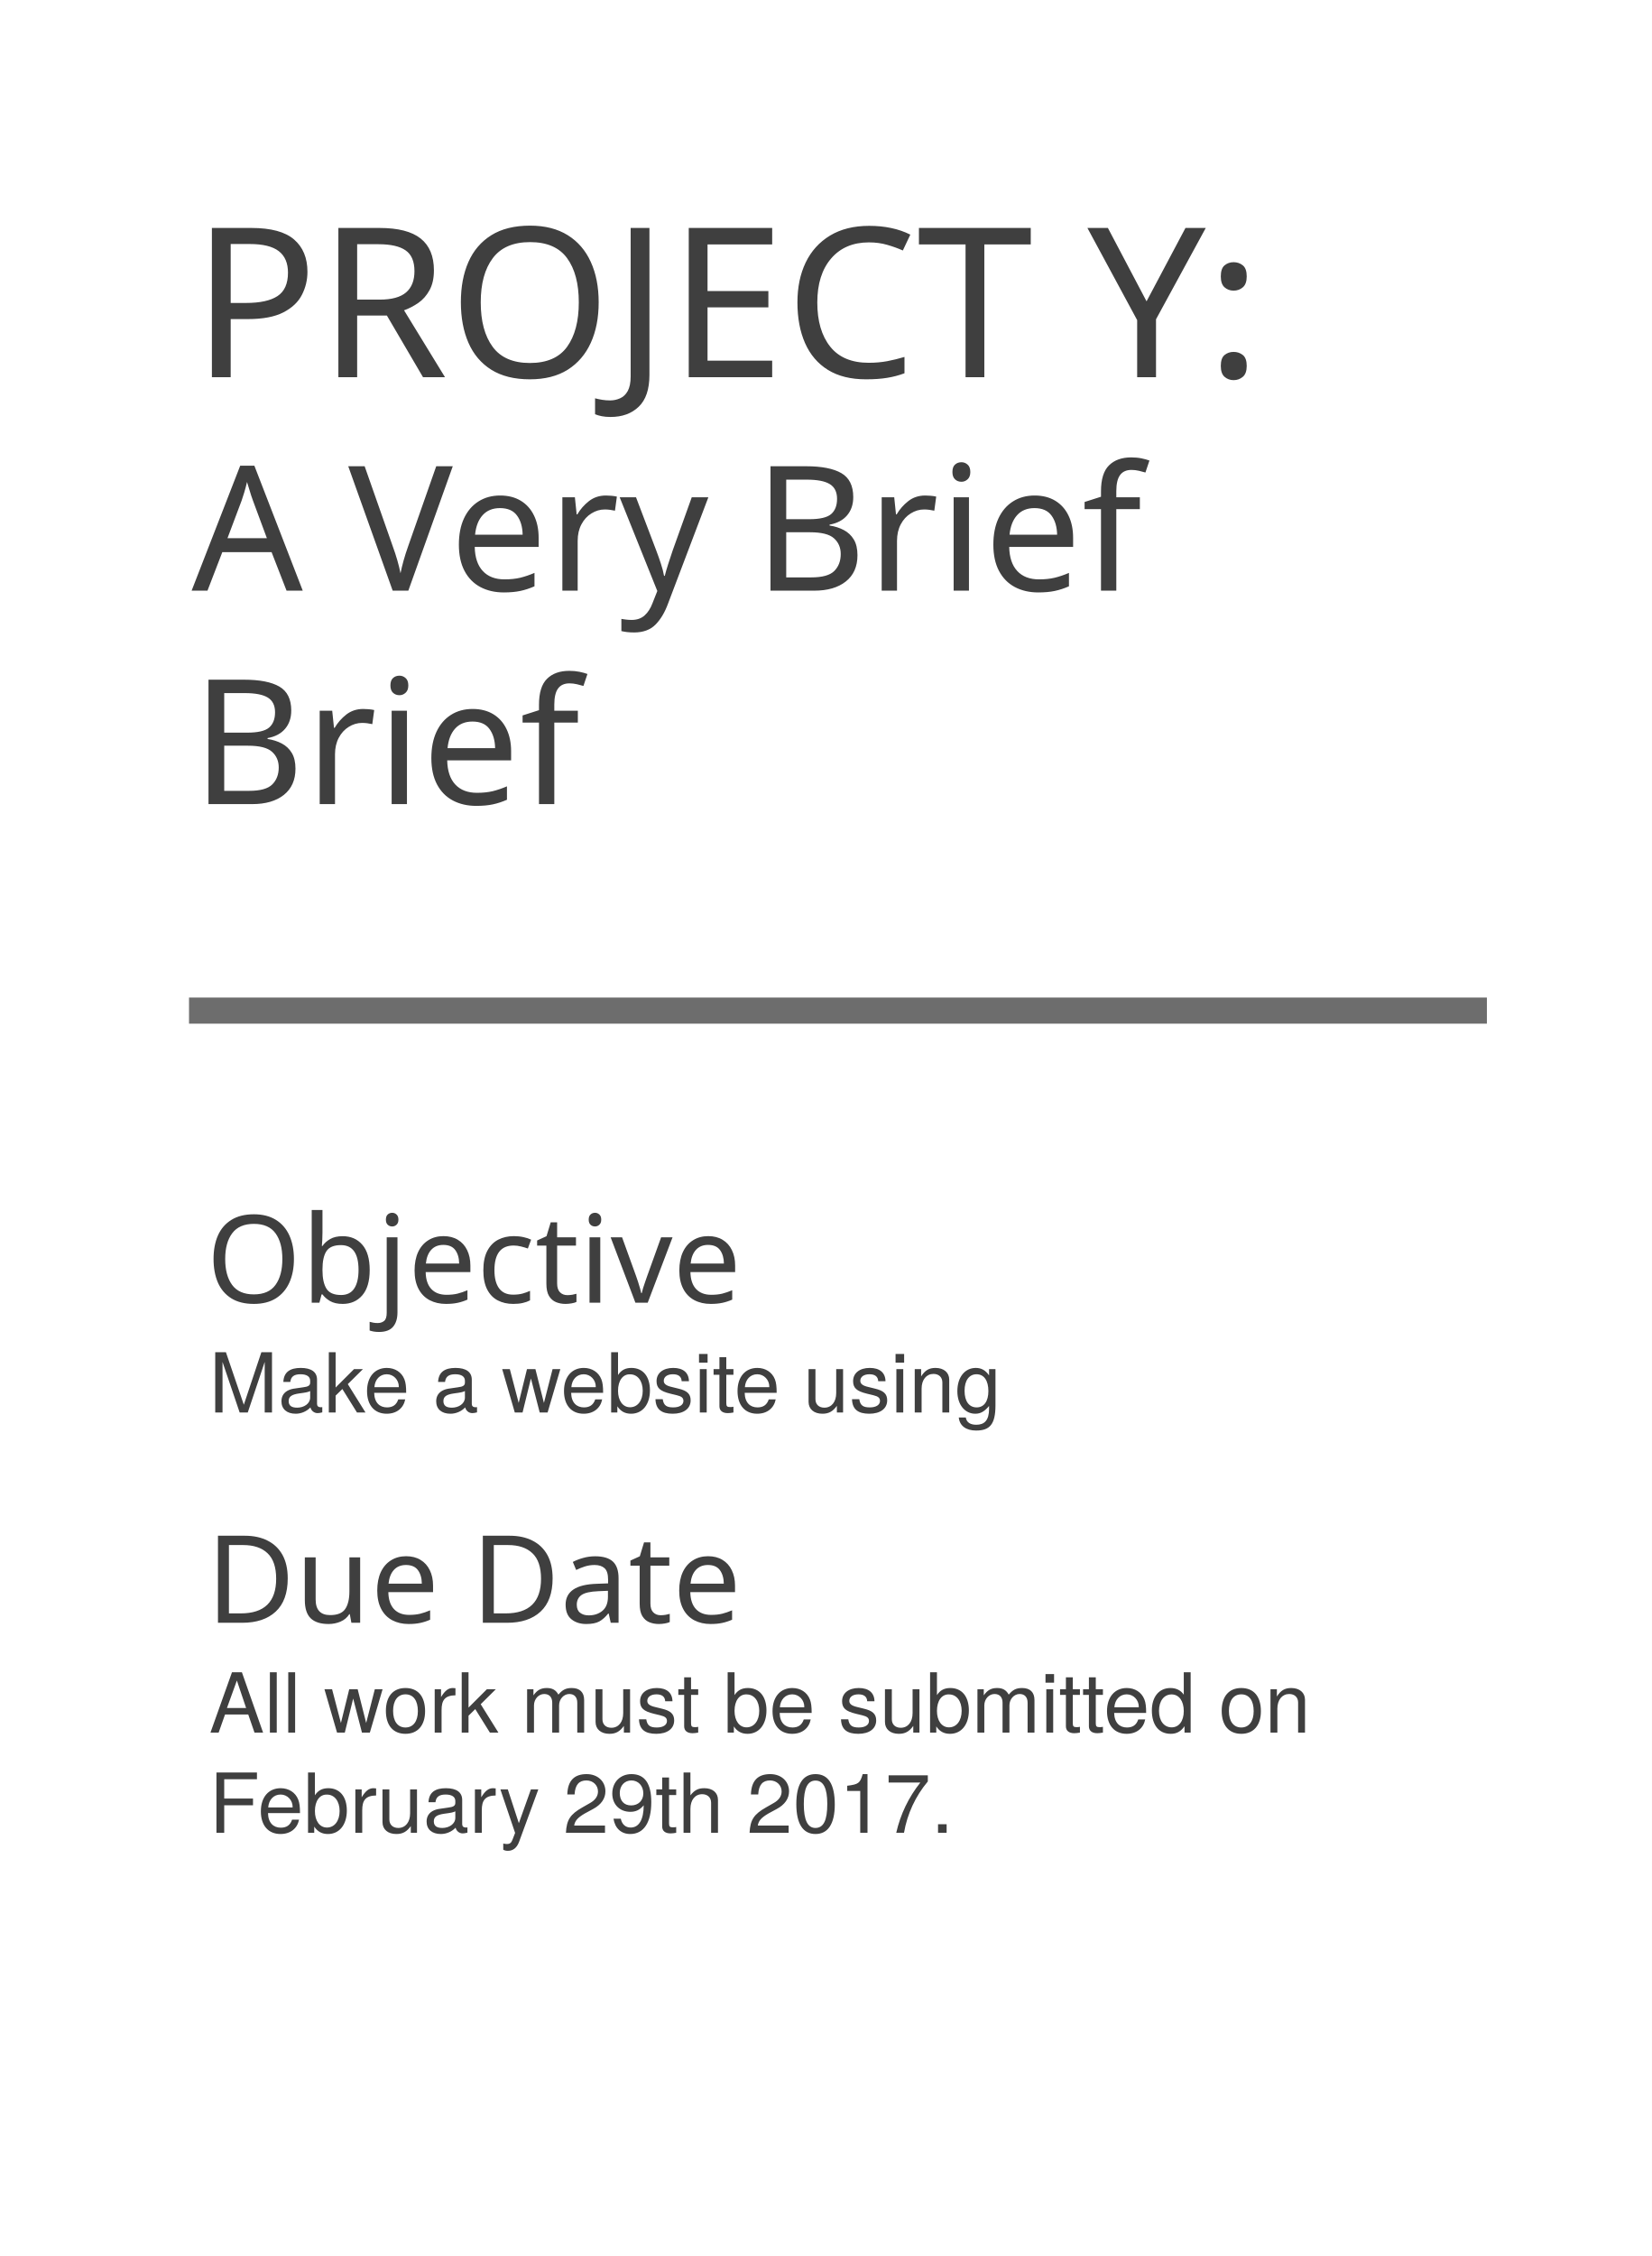
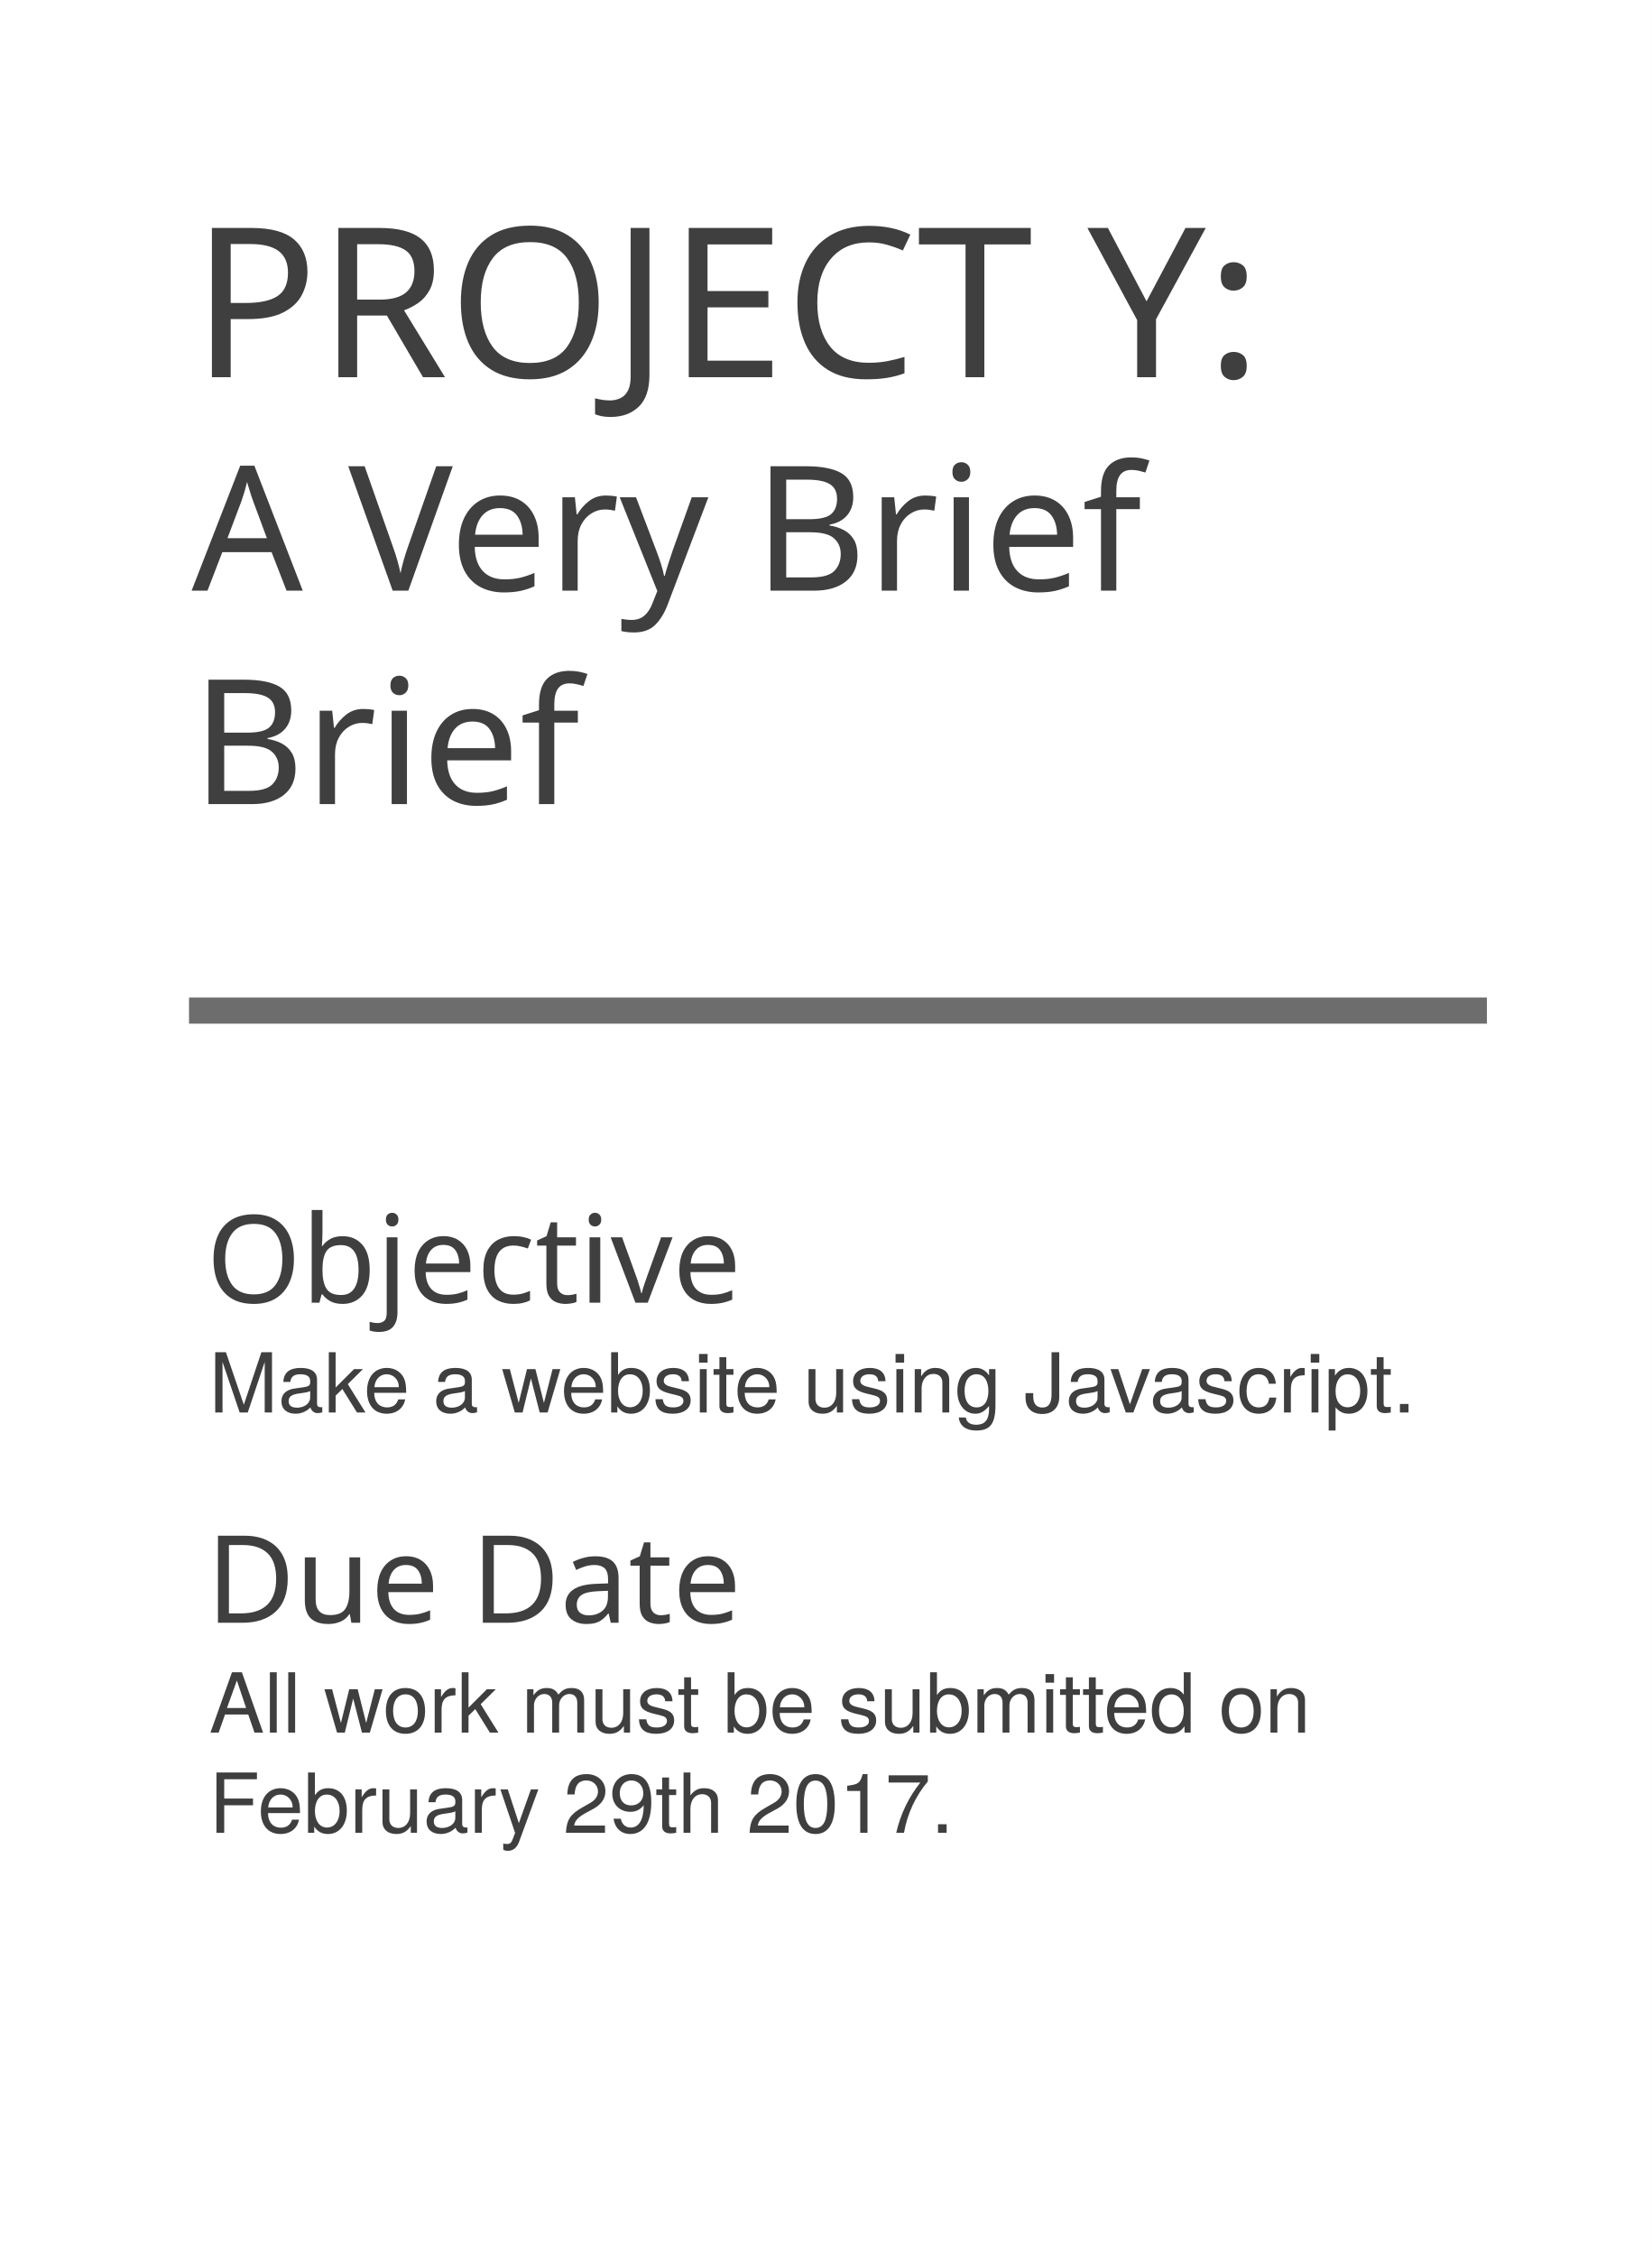
<svg xmlns="http://www.w3.org/2000/svg" version="1.1" id="Layer_1" x="0px" y="0px" viewBox="0 0 379.3 517.9" style="enable-background:new 0 0 379.3 517.9;" xml:space="preserve">
  <style type="text/css">
- 	.st0{fill:#E8C8AC;}
- 	.st1{fill:#FFFFFF;}
+ 	.st0{fill:#FFFFFF;}
+ 	.st1{fill:none;}
	.st2{fill:#3F3F3F;}
- 	.st3{fill:none;stroke:#6D6D6D;stroke-width:6;stroke-miterlimit:10;}
- 	.st4{fill:none;}
- 	.st5{font-family:'HelveticaNeue-Bold';}
- 	.st6{font-size:48px;}
- 	.st7{font-size:40px;}
- 	.st8{font-size:28px;}
- 	.st9{font-family:'HelveticaNeue';}
- 	.st10{font-size:19px;}
- 	.st11{fill:#211F1D;stroke:#FFFFFF;stroke-width:15;stroke-miterlimit:10;}
- 	.st12{fill:#473B33;}
- 	.st13{fill:#332A23;}
+ 	.st3{font-family:'HelveticaNeue-Bold';}
+ 	.st4{font-size:48px;}
+ 	.st5{font-size:40px;}
+ 	.st6{font-size:28px;}
+ 	.st7{font-family:'HelveticaNeue';}
+ 	.st8{font-size:19px;}
+ 	.st9{fill:none;stroke:#6D6D6D;stroke-width:6;stroke-miterlimit:10;}
</style>
  <g>
-     <rect class="st1" width="379.3" height="517.9" />
-     <rect x="44" y="52.3" class="st4" width="286.7" height="191.6" />
-     <text transform="matrix(1 0 0 1 43.9978 86.5959)">
-       <tspan x="0" y="0" class="st2 st5 st6">PROJECT Y:</tspan>
-       <tspan x="0" y="49" class="st2 st5 st7">A Very Brief </tspan>
-       <tspan x="0" y="98" class="st2 st5 st7">Brief</tspan>
-     </text>
-     <rect x="47.3" y="279.1" class="st4" width="166.3" height="23.6" />
-     <text transform="matrix(1 0 0 1 47.3306 299.0532)" class="st2 st5 st8">Objective</text>
-     <rect x="48" y="310.7" class="st4" width="267.7" height="20.4" />
-     <text transform="matrix(1 0 0 1 47.9978 324.2622)" class="st2 st9 st10">Make a website using </text>
-     <rect x="47.3" y="352.5" class="st4" width="259.3" height="23.6" />
-     <text transform="matrix(1 0 0 1 47.3306 372.5348)" class="st2 st5 st8">Due Date</text>
-     <rect x="48" y="384.2" class="st4" width="267.7" height="39.3" />
-     <text transform="matrix(1 0 0 1 47.9978 397.7438)">
-       <tspan x="0" y="0" class="st2 st9 st10">All work must be submitted on </tspan>
-       <tspan x="0" y="23" class="st2 st9 st10">February 29th 2017.</tspan>
-     </text>
-     <line class="st3" x1="43.4" y1="232" x2="341.4" y2="232" />
+     <rect class="st0" width="379.3" height="517.9" />
+     <rect x="44" y="52.3" class="st1" width="286.7" height="191.6" />
+     <text transform="matrix(1 0 0 1 43.9978 86.5959)" class="st2 st3 st4">PROJECT Y:</text>
+     <text transform="matrix(1 0 0 1 43.9978 135.5959)" class="st2 st3 st5">A Very Brief </text>
+     <text transform="matrix(1 0 0 1 43.9978 184.5959)" class="st2 st3 st5">Brief</text>
+     <rect x="47.3" y="279.1" class="st1" width="166.3" height="23.6" />
+     <text transform="matrix(1 0 0 1 47.3306 299.0532)" class="st2 st3 st6">Objective</text>
+     <rect x="48" y="310.7" class="st1" width="267.7" height="20.4" />
+     <text transform="matrix(1 0 0 1 47.9978 324.2622)" class="st2 st7 st8">Make a website using Javascript. </text>
+     <rect x="47.3" y="352.5" class="st1" width="259.3" height="23.6" />
+     <text transform="matrix(1 0 0 1 47.3306 372.5348)" class="st2 st3 st6">Due Date</text>
+     <rect x="48" y="384.2" class="st1" width="267.7" height="39.3" />
+     <text transform="matrix(1 0 0 1 47.9978 397.7438)" class="st2 st7 st8">All work must be submitted on </text>
+     <text transform="matrix(1 0 0 1 47.9978 420.7438)" class="st2 st7 st8">February 29th 2017.</text>
+     <line class="st9" x1="43.4" y1="232" x2="341.4" y2="232" />
  </g>
</svg>
